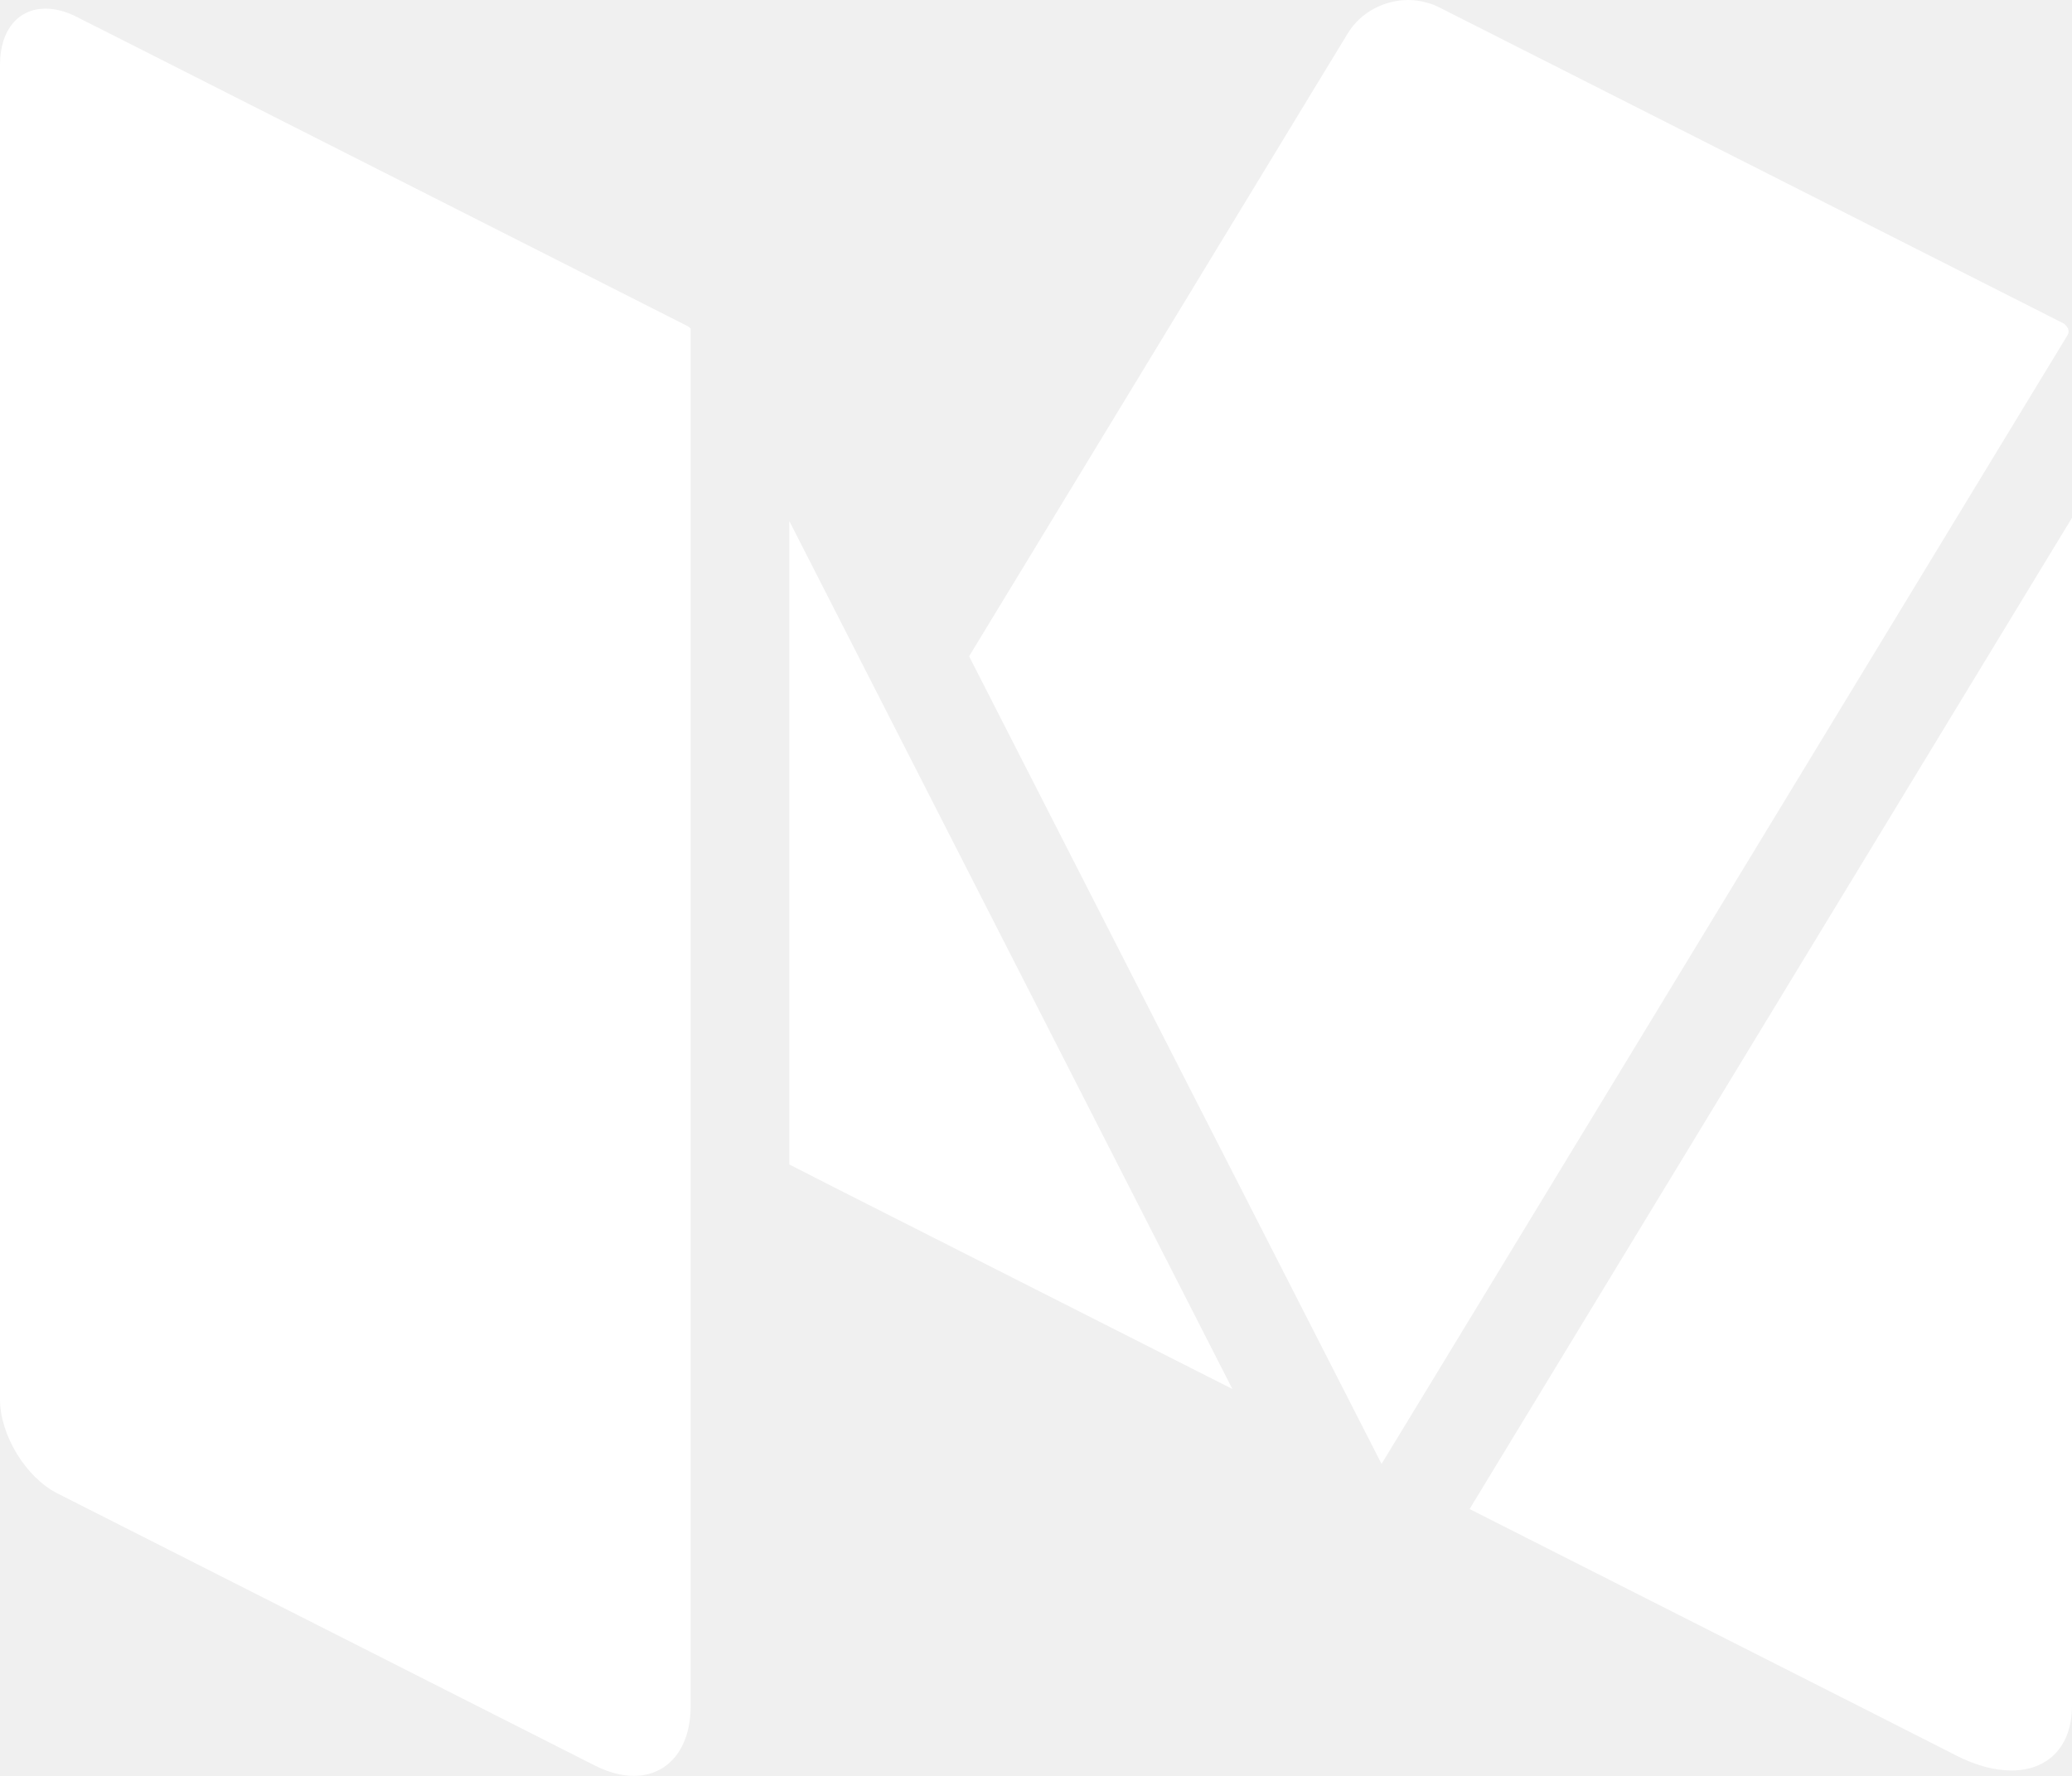
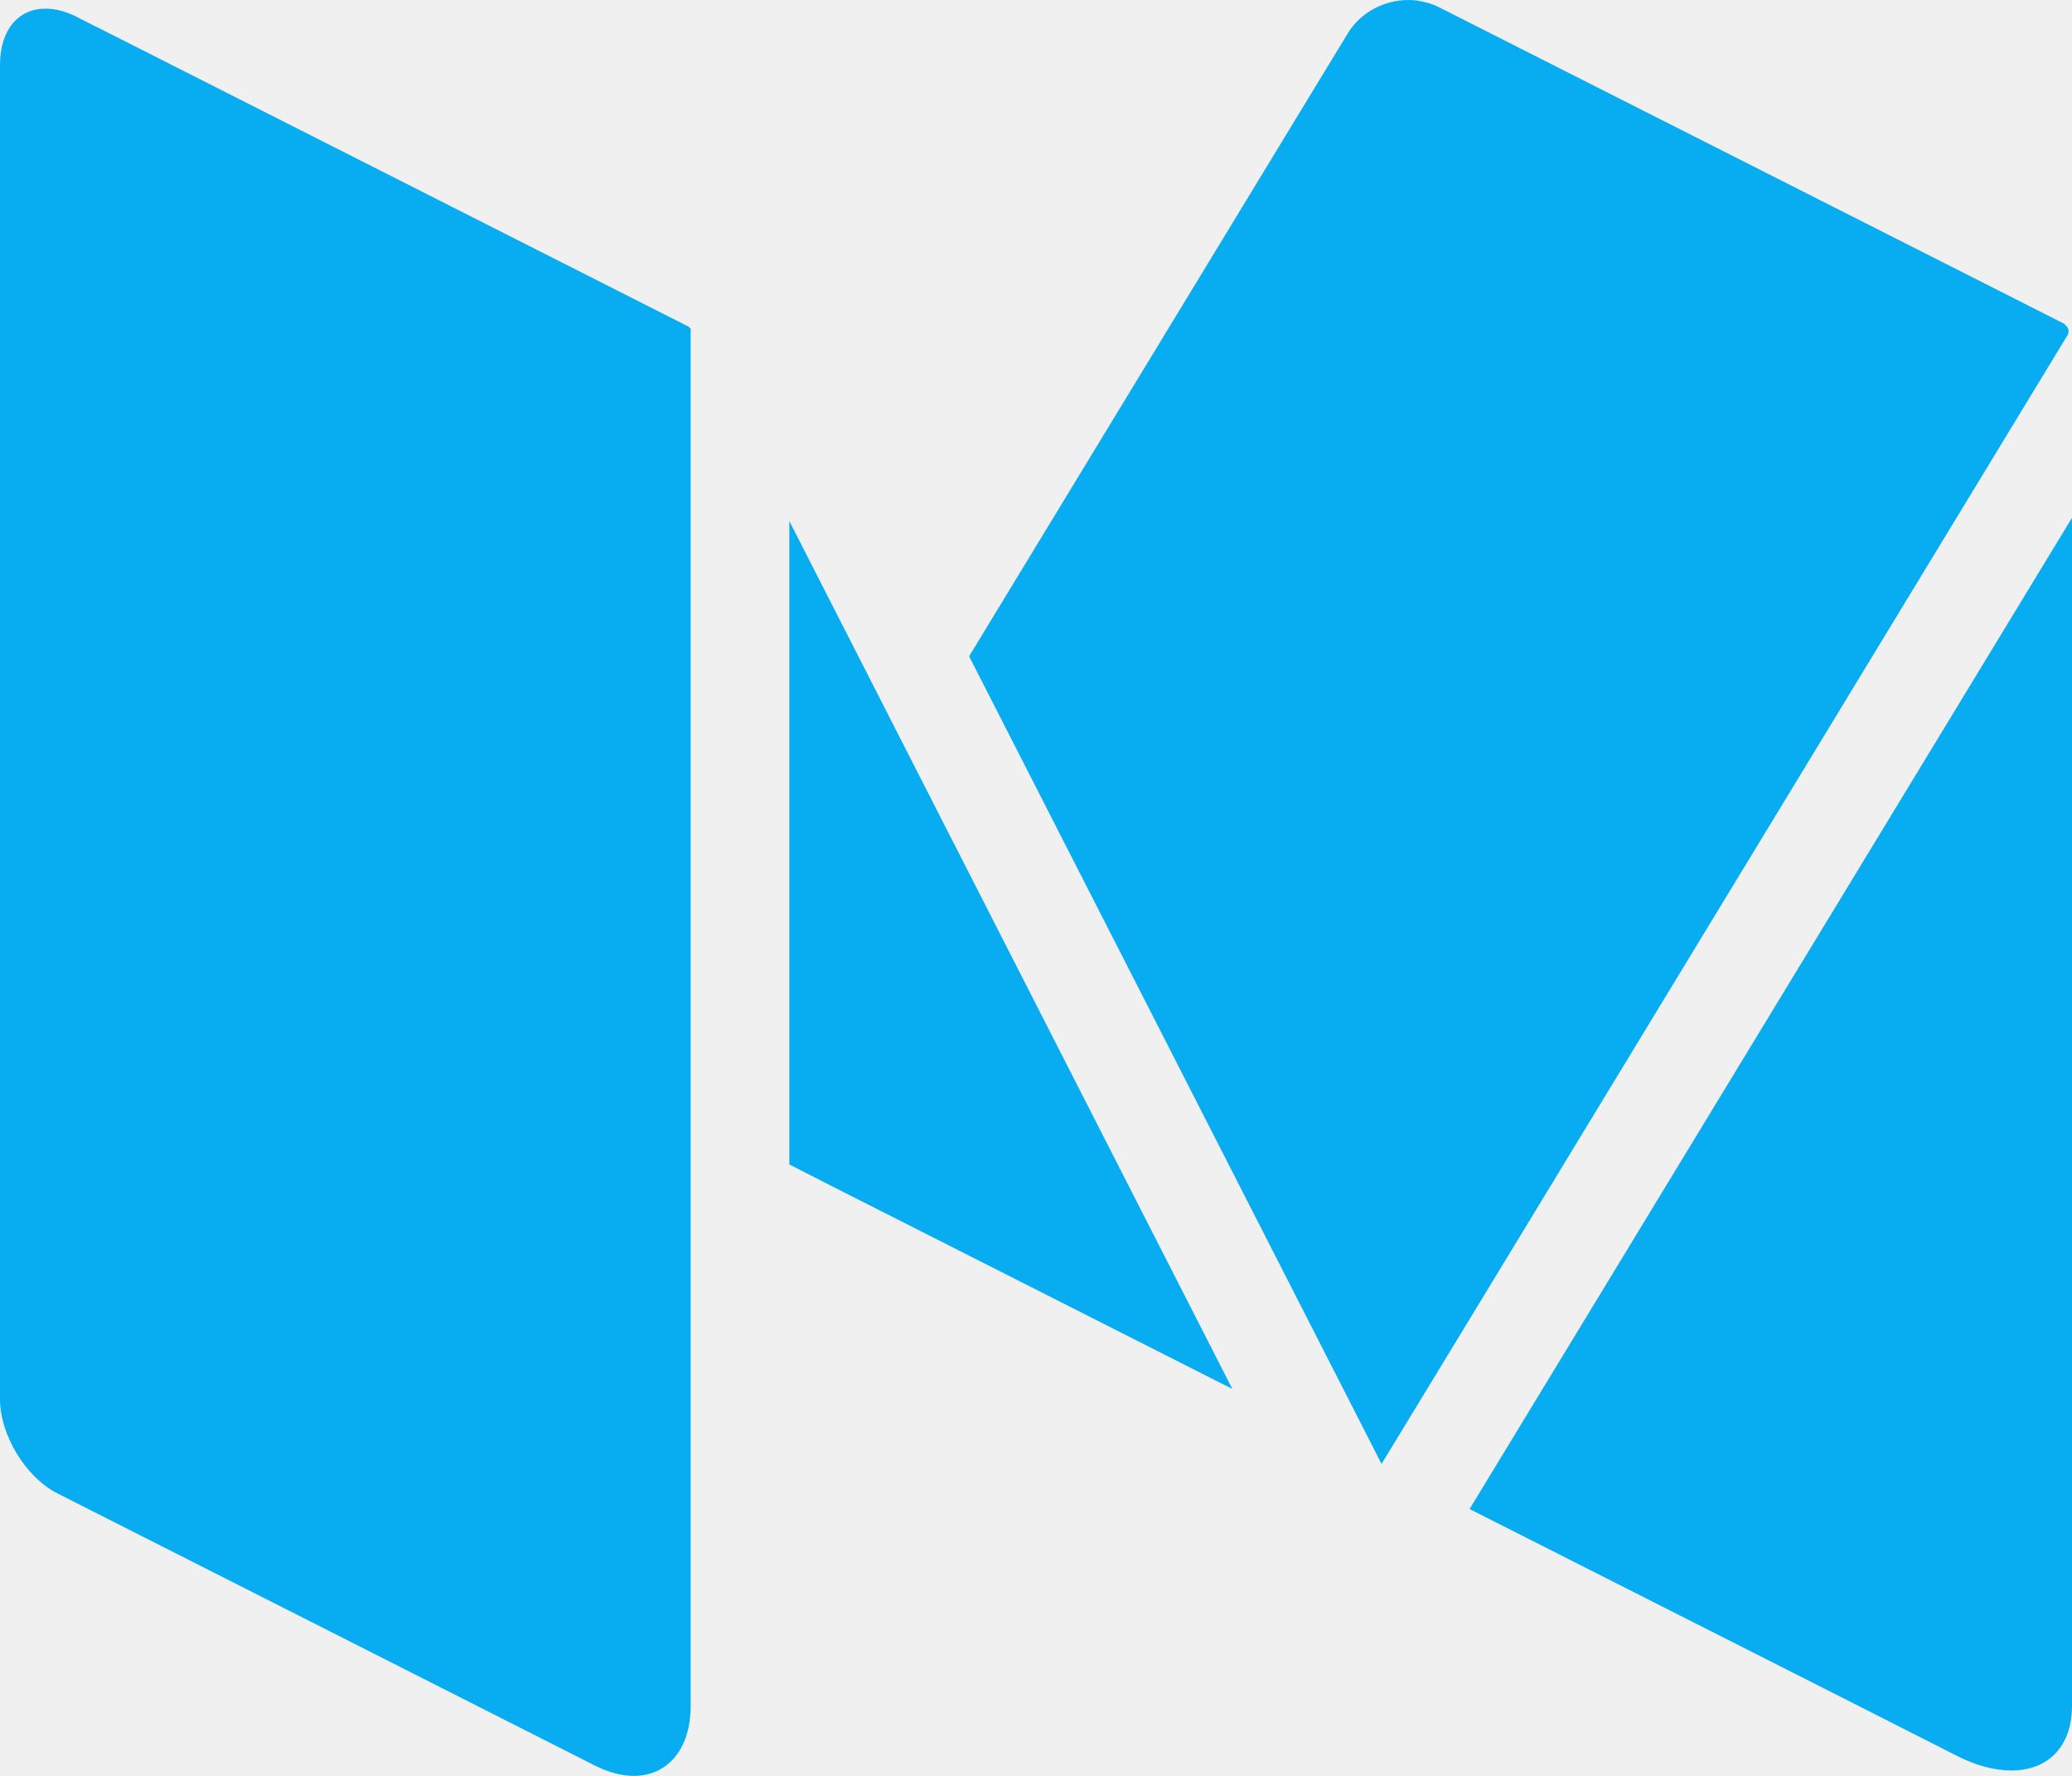
<svg xmlns="http://www.w3.org/2000/svg" width="35px" height="30px" viewBox="0 0 35 30" version="1.1">
  <defs />
  <g id="Page-1" stroke="none" stroke-width="1" fill="none" fill-rule="evenodd">
-     <g id="Art-pro-Updated" transform="translate(-546, -16551)" fill="#FFFFFF" fill-rule="nonzero">
-       <g id="Group-4" transform="translate(360, 16548)">
-         <g id="icons8-medium_logo_filled" transform="translate(186, 3)">
-           <path d="M11.667,28.815 C11.667,29.557 11.27,30 10.706,30 C10.508,30 10.286,29.945 10.052,29.827 L0.97,25.228 C0.436,24.958 0,24.242 0,23.639 L0,1.094 C0,0.498 0.316,0.146 0.768,0.146 C0.928,0.146 1.107,0.189 1.292,0.283 L1.611,0.446 C1.611,0.446 1.615,0.446 1.615,0.446 L11.624,5.514 C11.641,5.524 11.654,5.54 11.667,5.553 L11.667,28.815 Z M22.155,1.569 L22.767,0.563 C22.985,0.205 23.385,0 23.792,0 C23.887,0 23.984,0.013 24.079,0.039 C24.15,0.055 24.225,0.081 24.303,0.12 L34.86,5.465 C34.863,5.465 34.863,5.469 34.863,5.469 L34.873,5.472 C34.88,5.475 34.88,5.485 34.886,5.488 C34.938,5.531 34.961,5.602 34.925,5.661 L24.411,22.965 L23.337,24.73 L16.37,11.087 L22.155,1.569 Z M13.333,19.671 L13.333,8.802 L20.817,23.464 L14.085,20.055 L13.333,19.671 Z M35,28.815 C35,29.512 34.587,29.909 33.978,29.909 C33.704,29.909 33.392,29.831 33.063,29.665 L31.556,28.9 L24.824,25.492 L35,8.747 L35,28.815 Z" id="Shape" />
-         </g>
-       </g>
+     <g id="icons8-medium_logo_filled" fill="#08ACF1" fill-rule="nonzero">
+       <path d="M11.667,28.815 C11.667,29.557 11.27,30 10.706,30 C10.508,30 10.286,29.945 10.052,29.827 L0.97,25.228 C0.436,24.958 0,24.242 0,23.639 L0,1.094 C0,0.498 0.316,0.146 0.768,0.146 C0.928,0.146 1.107,0.189 1.292,0.283 L1.611,0.446 C1.611,0.446 1.615,0.446 1.615,0.446 L11.624,5.514 C11.641,5.524 11.654,5.54 11.667,5.553 L11.667,28.815 Z M22.155,1.569 L22.767,0.563 C22.985,0.205 23.385,0 23.792,0 C23.887,0 23.984,0.013 24.079,0.039 C24.15,0.055 24.225,0.081 24.303,0.12 L34.86,5.465 C34.863,5.465 34.863,5.469 34.863,5.469 L34.873,5.472 C34.88,5.475 34.88,5.485 34.886,5.488 C34.938,5.531 34.961,5.602 34.925,5.661 L24.411,22.965 L23.337,24.73 L16.37,11.087 L22.155,1.569 Z M13.333,19.671 L13.333,8.802 L20.817,23.464 L14.085,20.055 L13.333,19.671 Z M35,28.815 C35,29.512 34.587,29.909 33.978,29.909 C33.704,29.909 33.392,29.831 33.063,29.665 L31.556,28.9 L24.824,25.492 L35,8.747 L35,28.815 Z" id="Shape" />
    </g>
  </g>
</svg>
